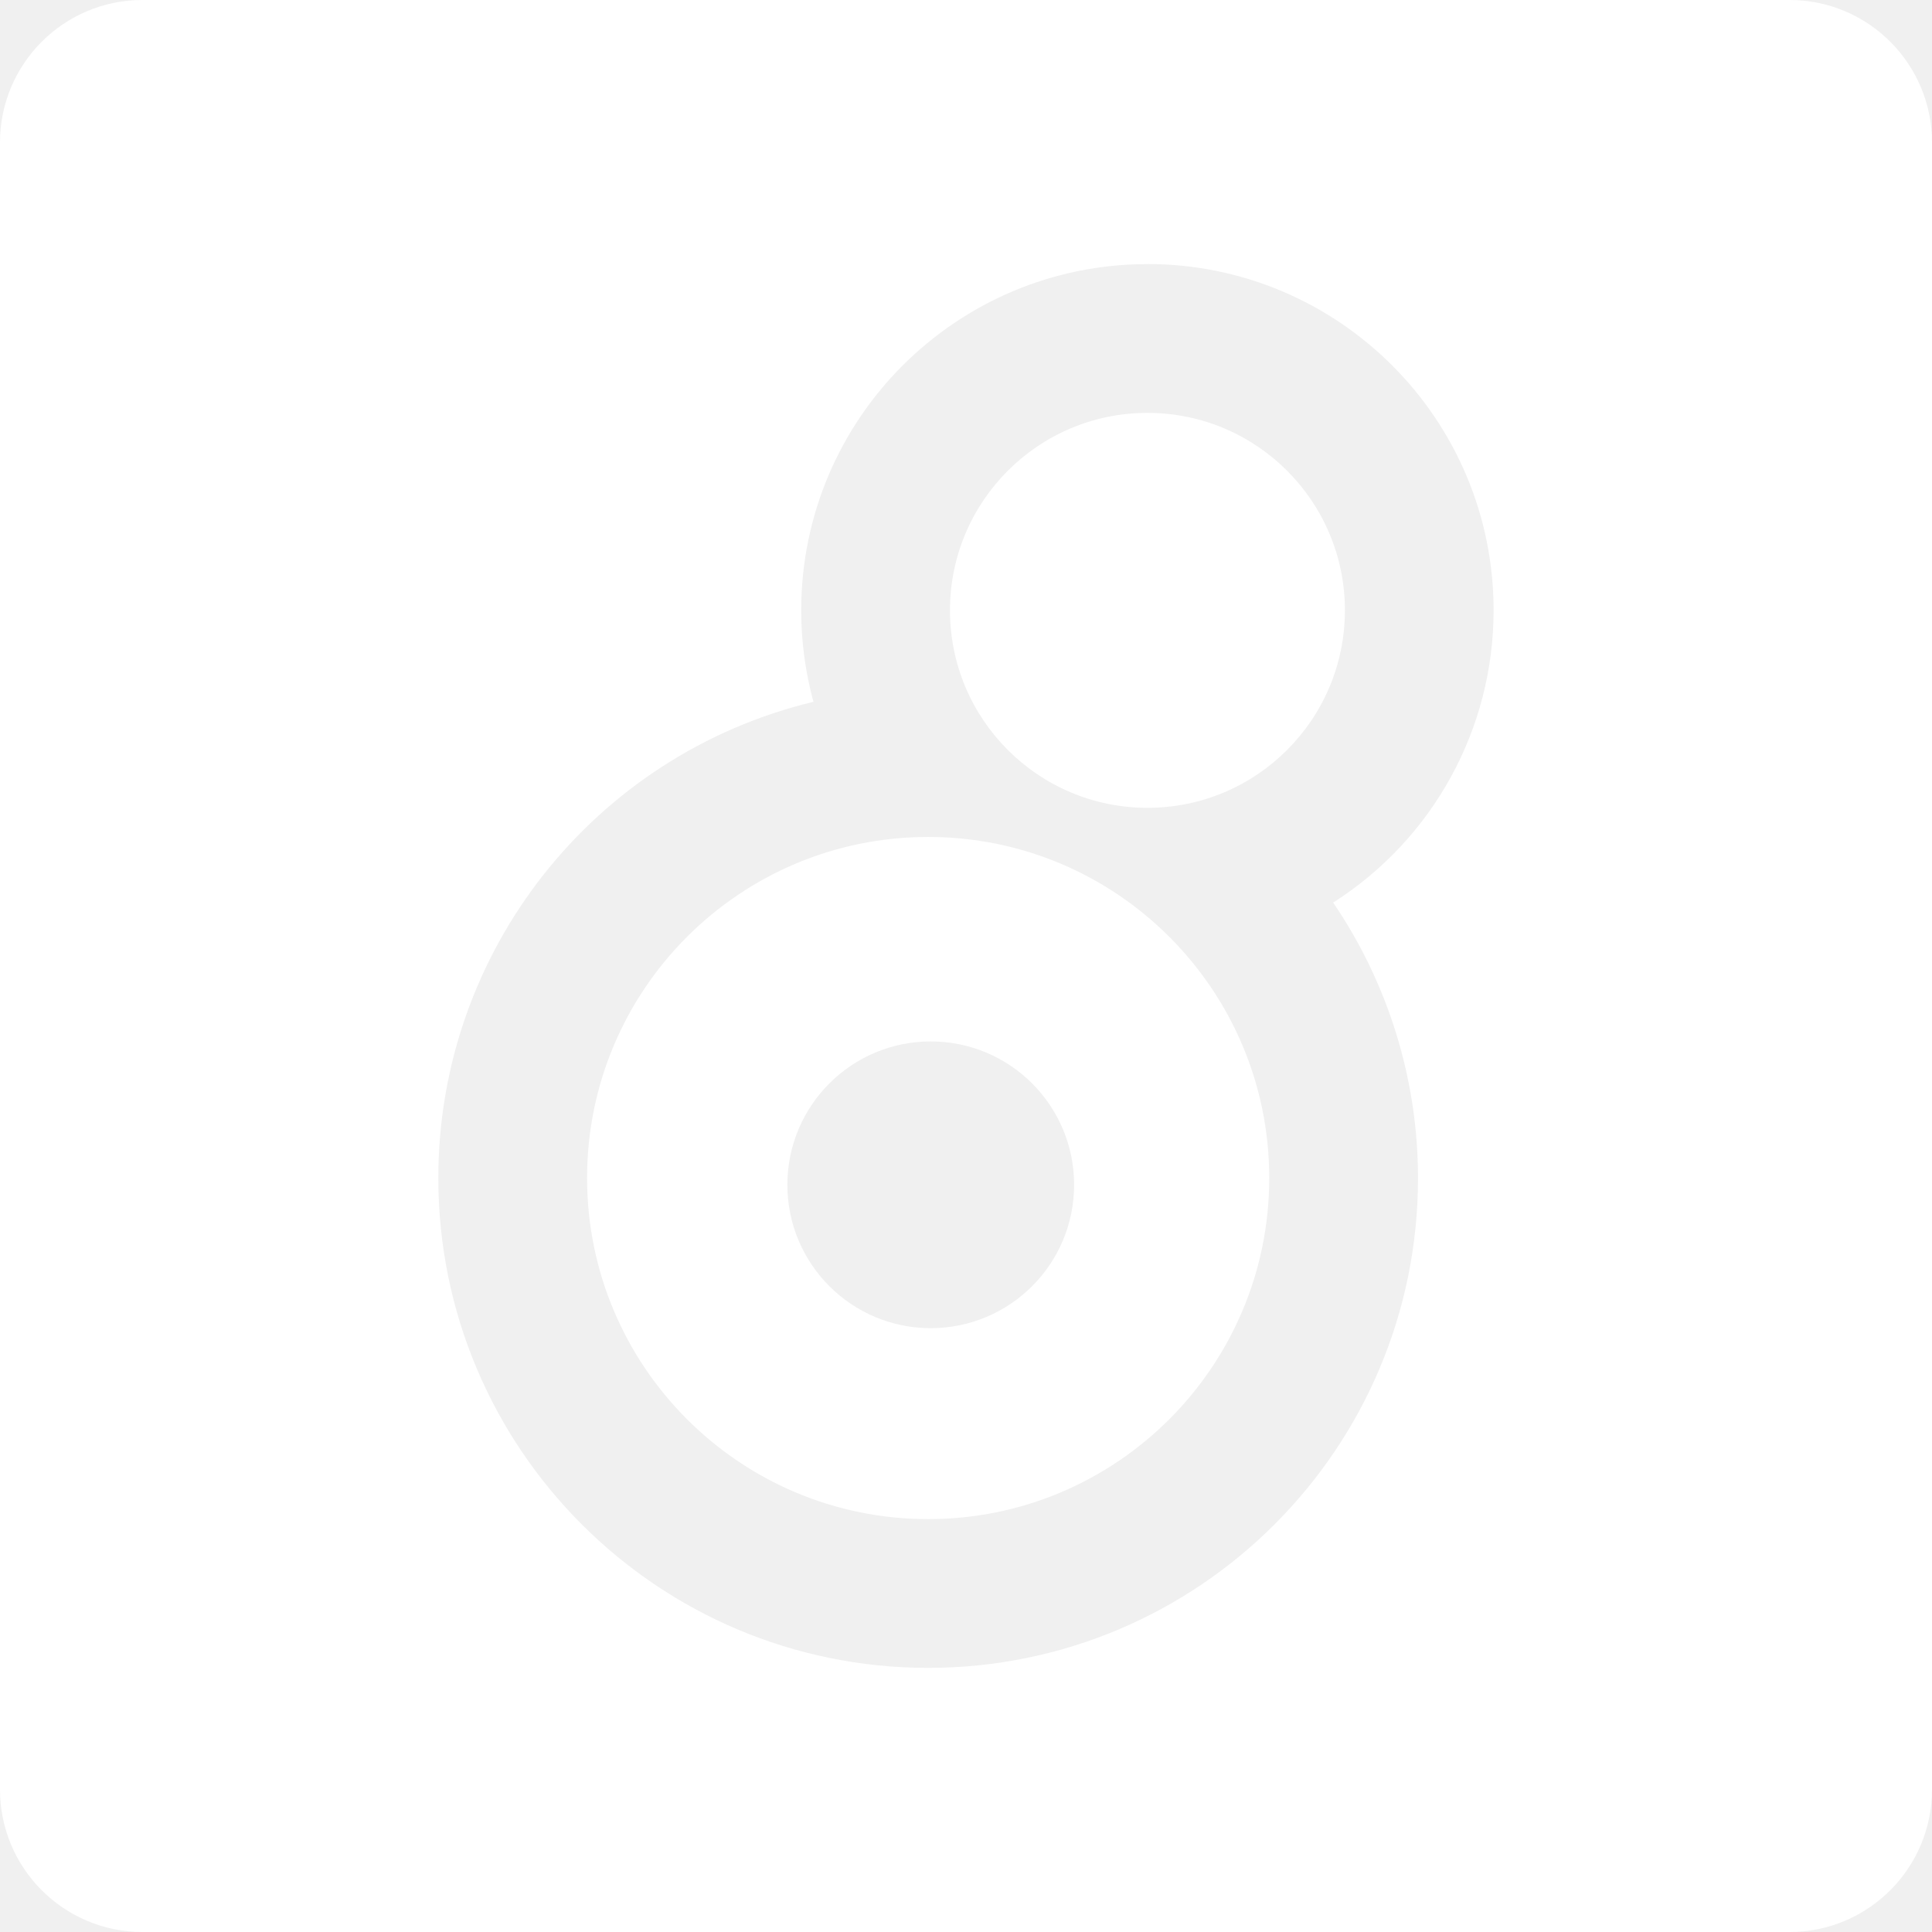
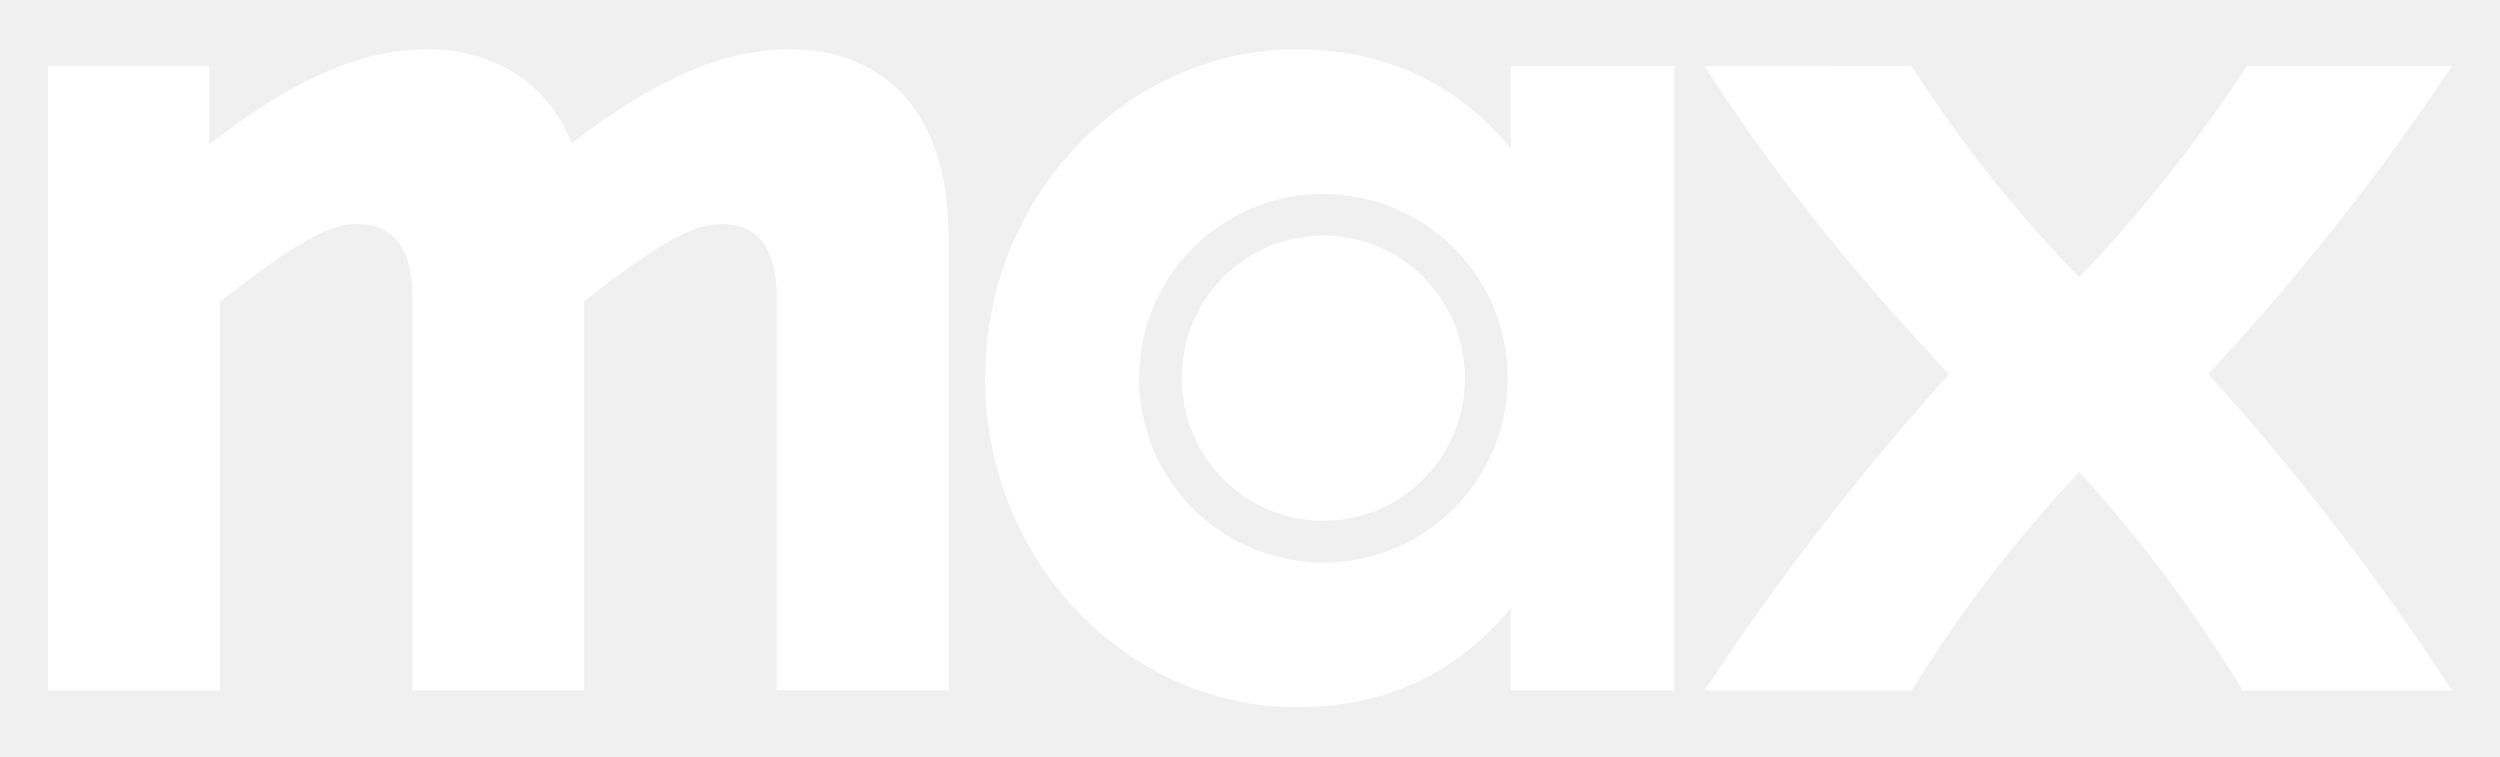
- <svg xmlns="http://www.w3.org/2000/svg" width="96" height="96" fill="#FFFFFF" role="img" viewBox="0 0 24 24">
-   <path d="M1.769 0A1.77 1.77 0 0 0 0 1.769V22.23A1.77 1.77 0 0 0 1.769 24H22.23A1.77 1.77 0 0 0 24 22.231V1.77A1.77 1.77 0 0 0 22.231 0zm12.485 3.28a4.301 4.301 0 0 1 4.3 4.302 4.301 4.301 0 0 1-1.993 3.63 6.085 6.085 0 0 1 1.054 3.422 6.085 6.085 0 0 1-6.085 6.085 6.085 6.085 0 0 1-6.085-6.085 6.085 6.085 0 0 1 4.66-5.916 4.301 4.301 0 0 1-.152-1.136 4.301 4.301 0 0 1 4.301-4.301zm0 1.849a2.453 2.453 0 0 0-2.453 2.453 2.453 2.453 0 0 0 2.453 2.453 2.453 2.453 0 0 0 2.453-2.453 2.453 2.453 0 0 0-2.453-2.453zm-2.724 5.268a4.237 4.237 0 0 0-4.237 4.237 4.237 4.237 0 0 0 4.237 4.237 4.237 4.237 0 0 0 4.237-4.237 4.237 4.237 0 0 0-4.237-4.237zm.032 2.54a1.781 1.781 0 1 1 0 3.562 1.781 1.781 0 0 1 0-3.562Z" />
+ <svg xmlns="http://www.w3.org/2000/svg" viewBox="-0.480 8.236 24.960 7.529" width="499" height="151" fill="#FFFFFF">
+   <path d="M3.784 8.716c-.655 0-1.32.29-2.173.946v-.78H0v6.236h1.715V11.24c.749-.592 1.091-.78 1.372-.78.333 0 .551.209.551.729v3.928h1.715V11.23c.748-.582 1.081-.769 1.372-.769.333 0 .55.208.55.728v3.928H8.99v-4.53c0-1.403-.8-1.871-1.57-1.871-.654 0-1.32.27-2.192.936-.28-.697-.894-.936-1.444-.936zm8.689 0c-1.705 0-3.118 1.466-3.118 3.284 0 1.82 1.413 3.285 3.118 3.285.842 0 1.57-.312 2.131-.988v.82h1.632V8.883h-1.632v.822c-.561-.676-1.29-.988-2.131-.988zm4.064.166c.707 1.102 1.507 2.09 2.443 3.077a26.593 26.593 0 0 0-2.443 3.16h2.069a13.603 13.603 0 0 1 1.673-2.183 14.067 14.067 0 0 1 1.632 2.182H24a25.142 25.142 0 0 0-2.432-3.16A23.918 23.918 0 0 0 24 8.883h-2.047a14.65 14.65 0 0 1-1.674 2.11 13.357 13.357 0 0 1-1.674-2.11zm-3.804 1.279c1.018 0 1.84.82 1.84 1.84a1.837 1.837 0 0 1-1.84 1.839c-1.019 0-1.84-.82-1.84-1.84 0-1.018.821-1.84 1.84-1.84zm0 .415c-.78 0-1.414.633-1.414 1.423s.634 1.424 1.413 1.424c.78 0 1.414-.634 1.414-1.424s-.634-1.424-1.414-1.424z" />
</svg>
